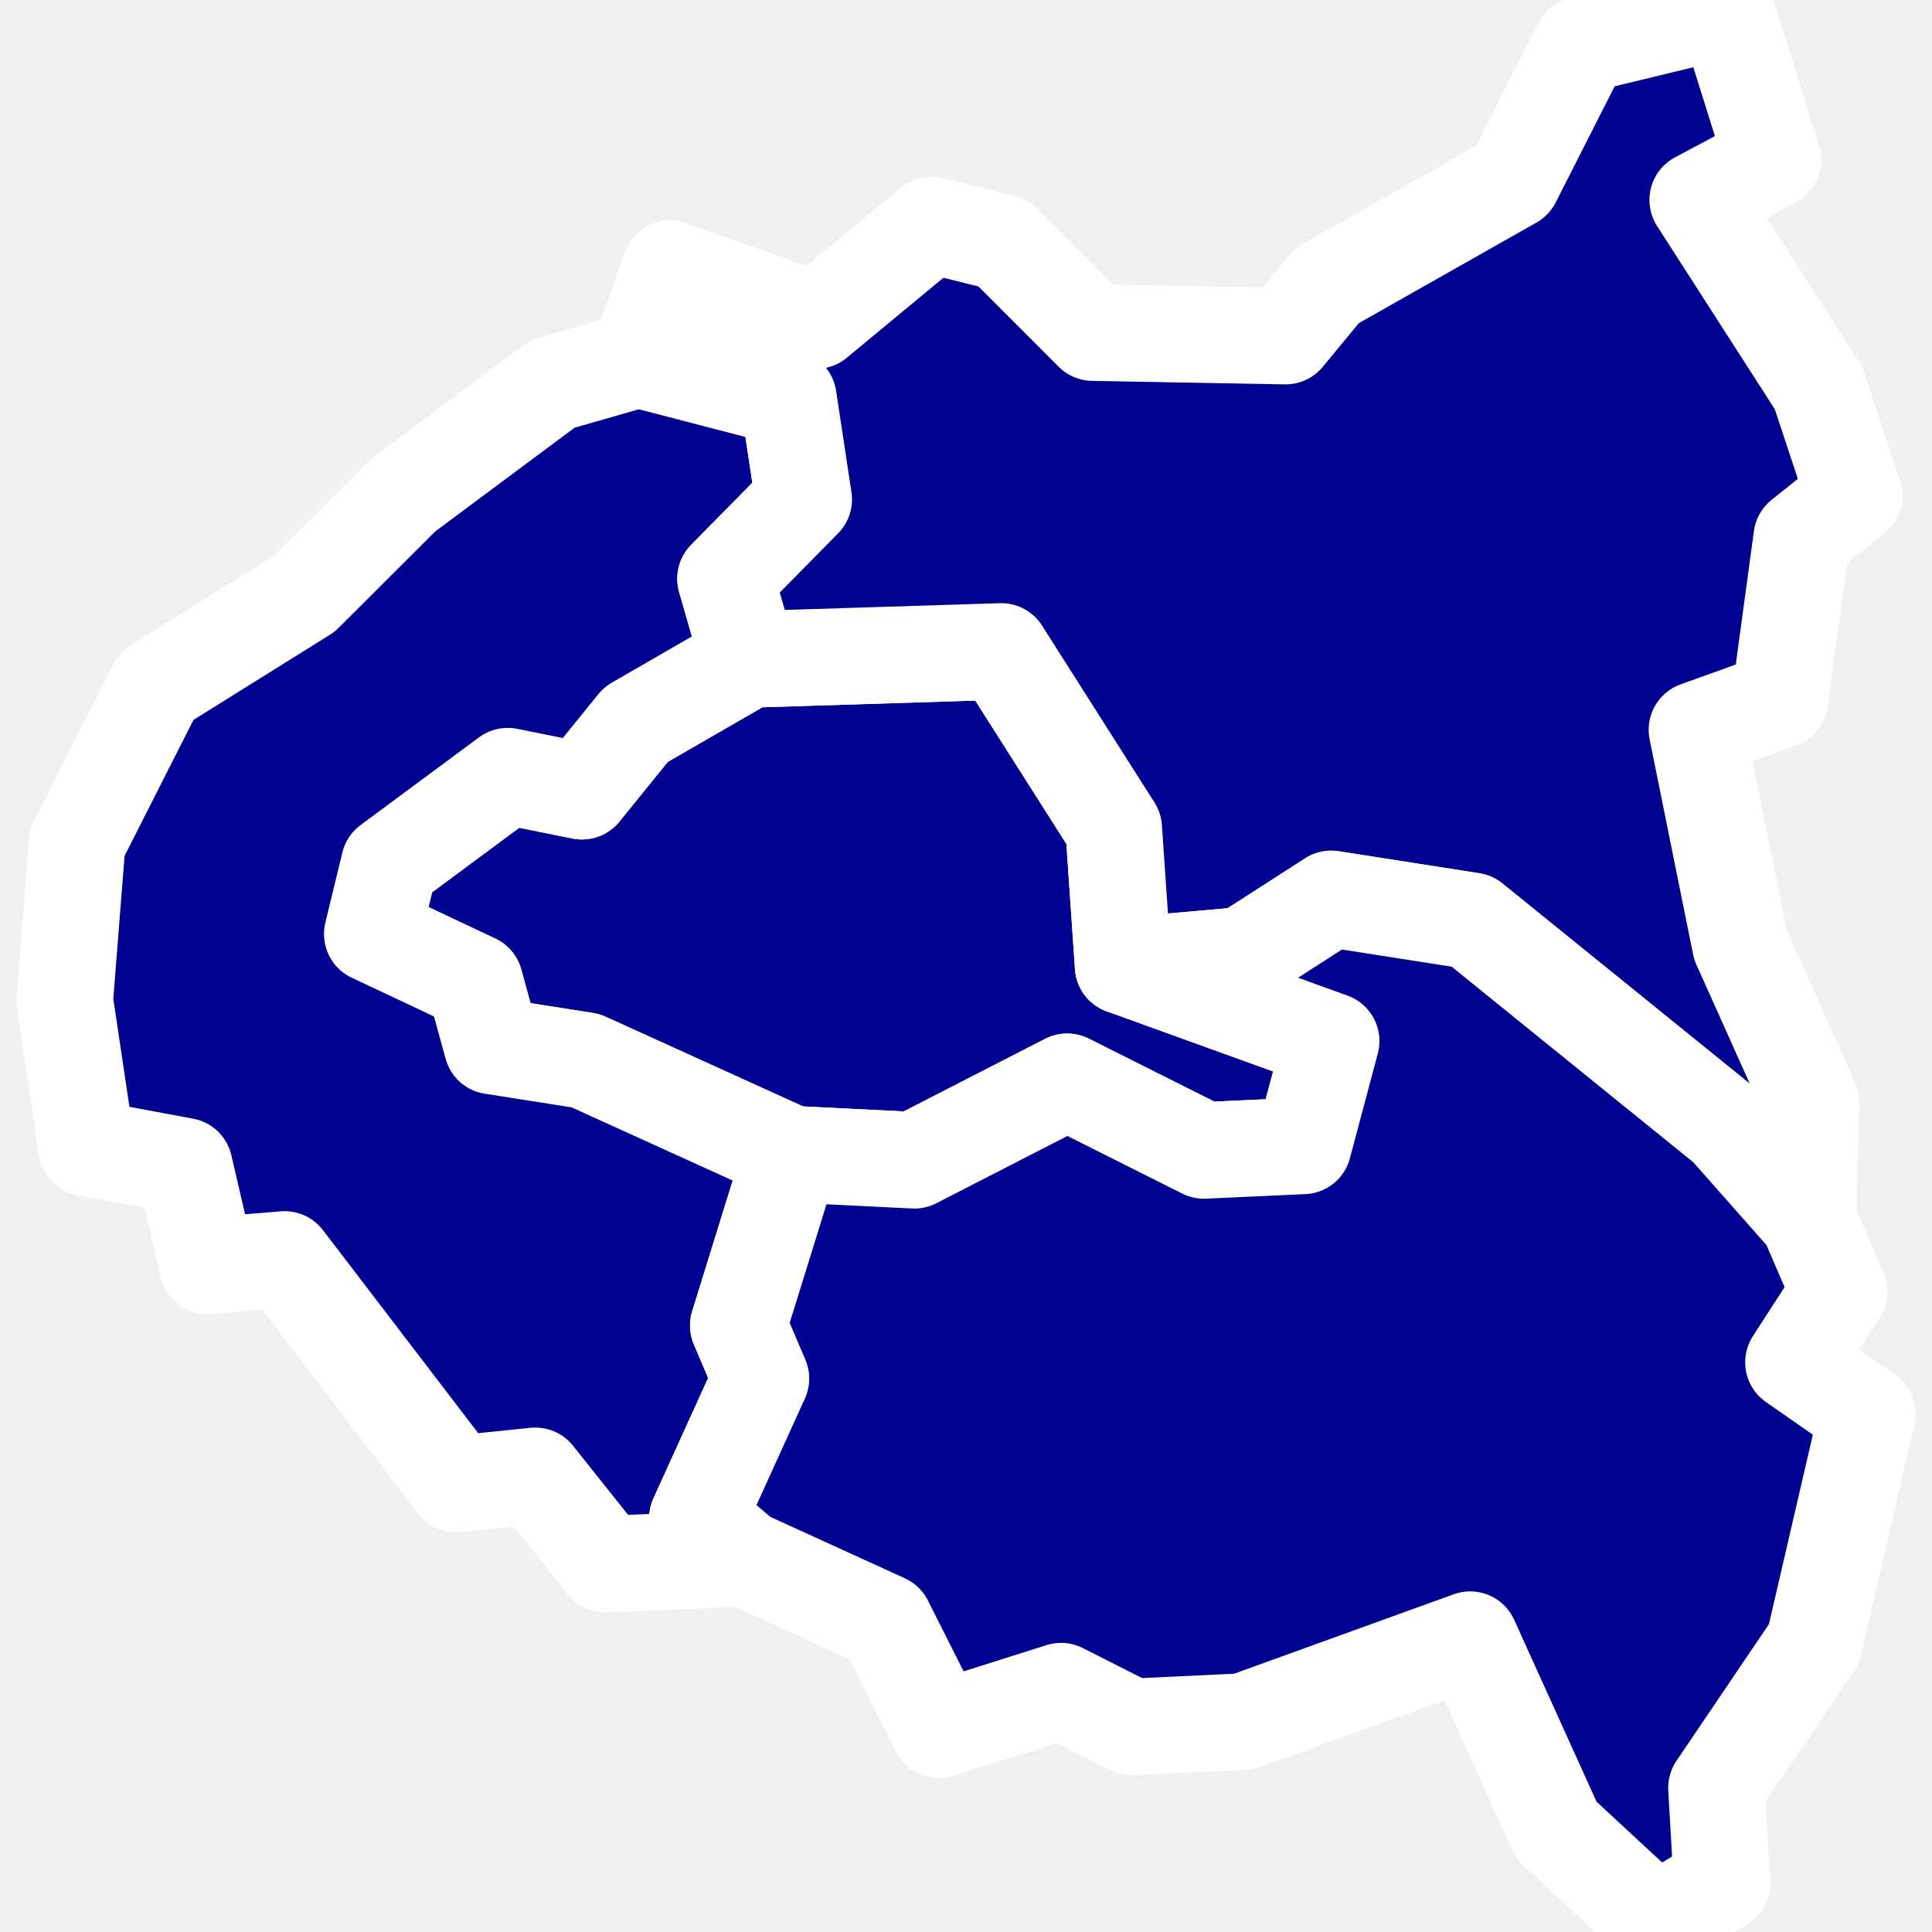
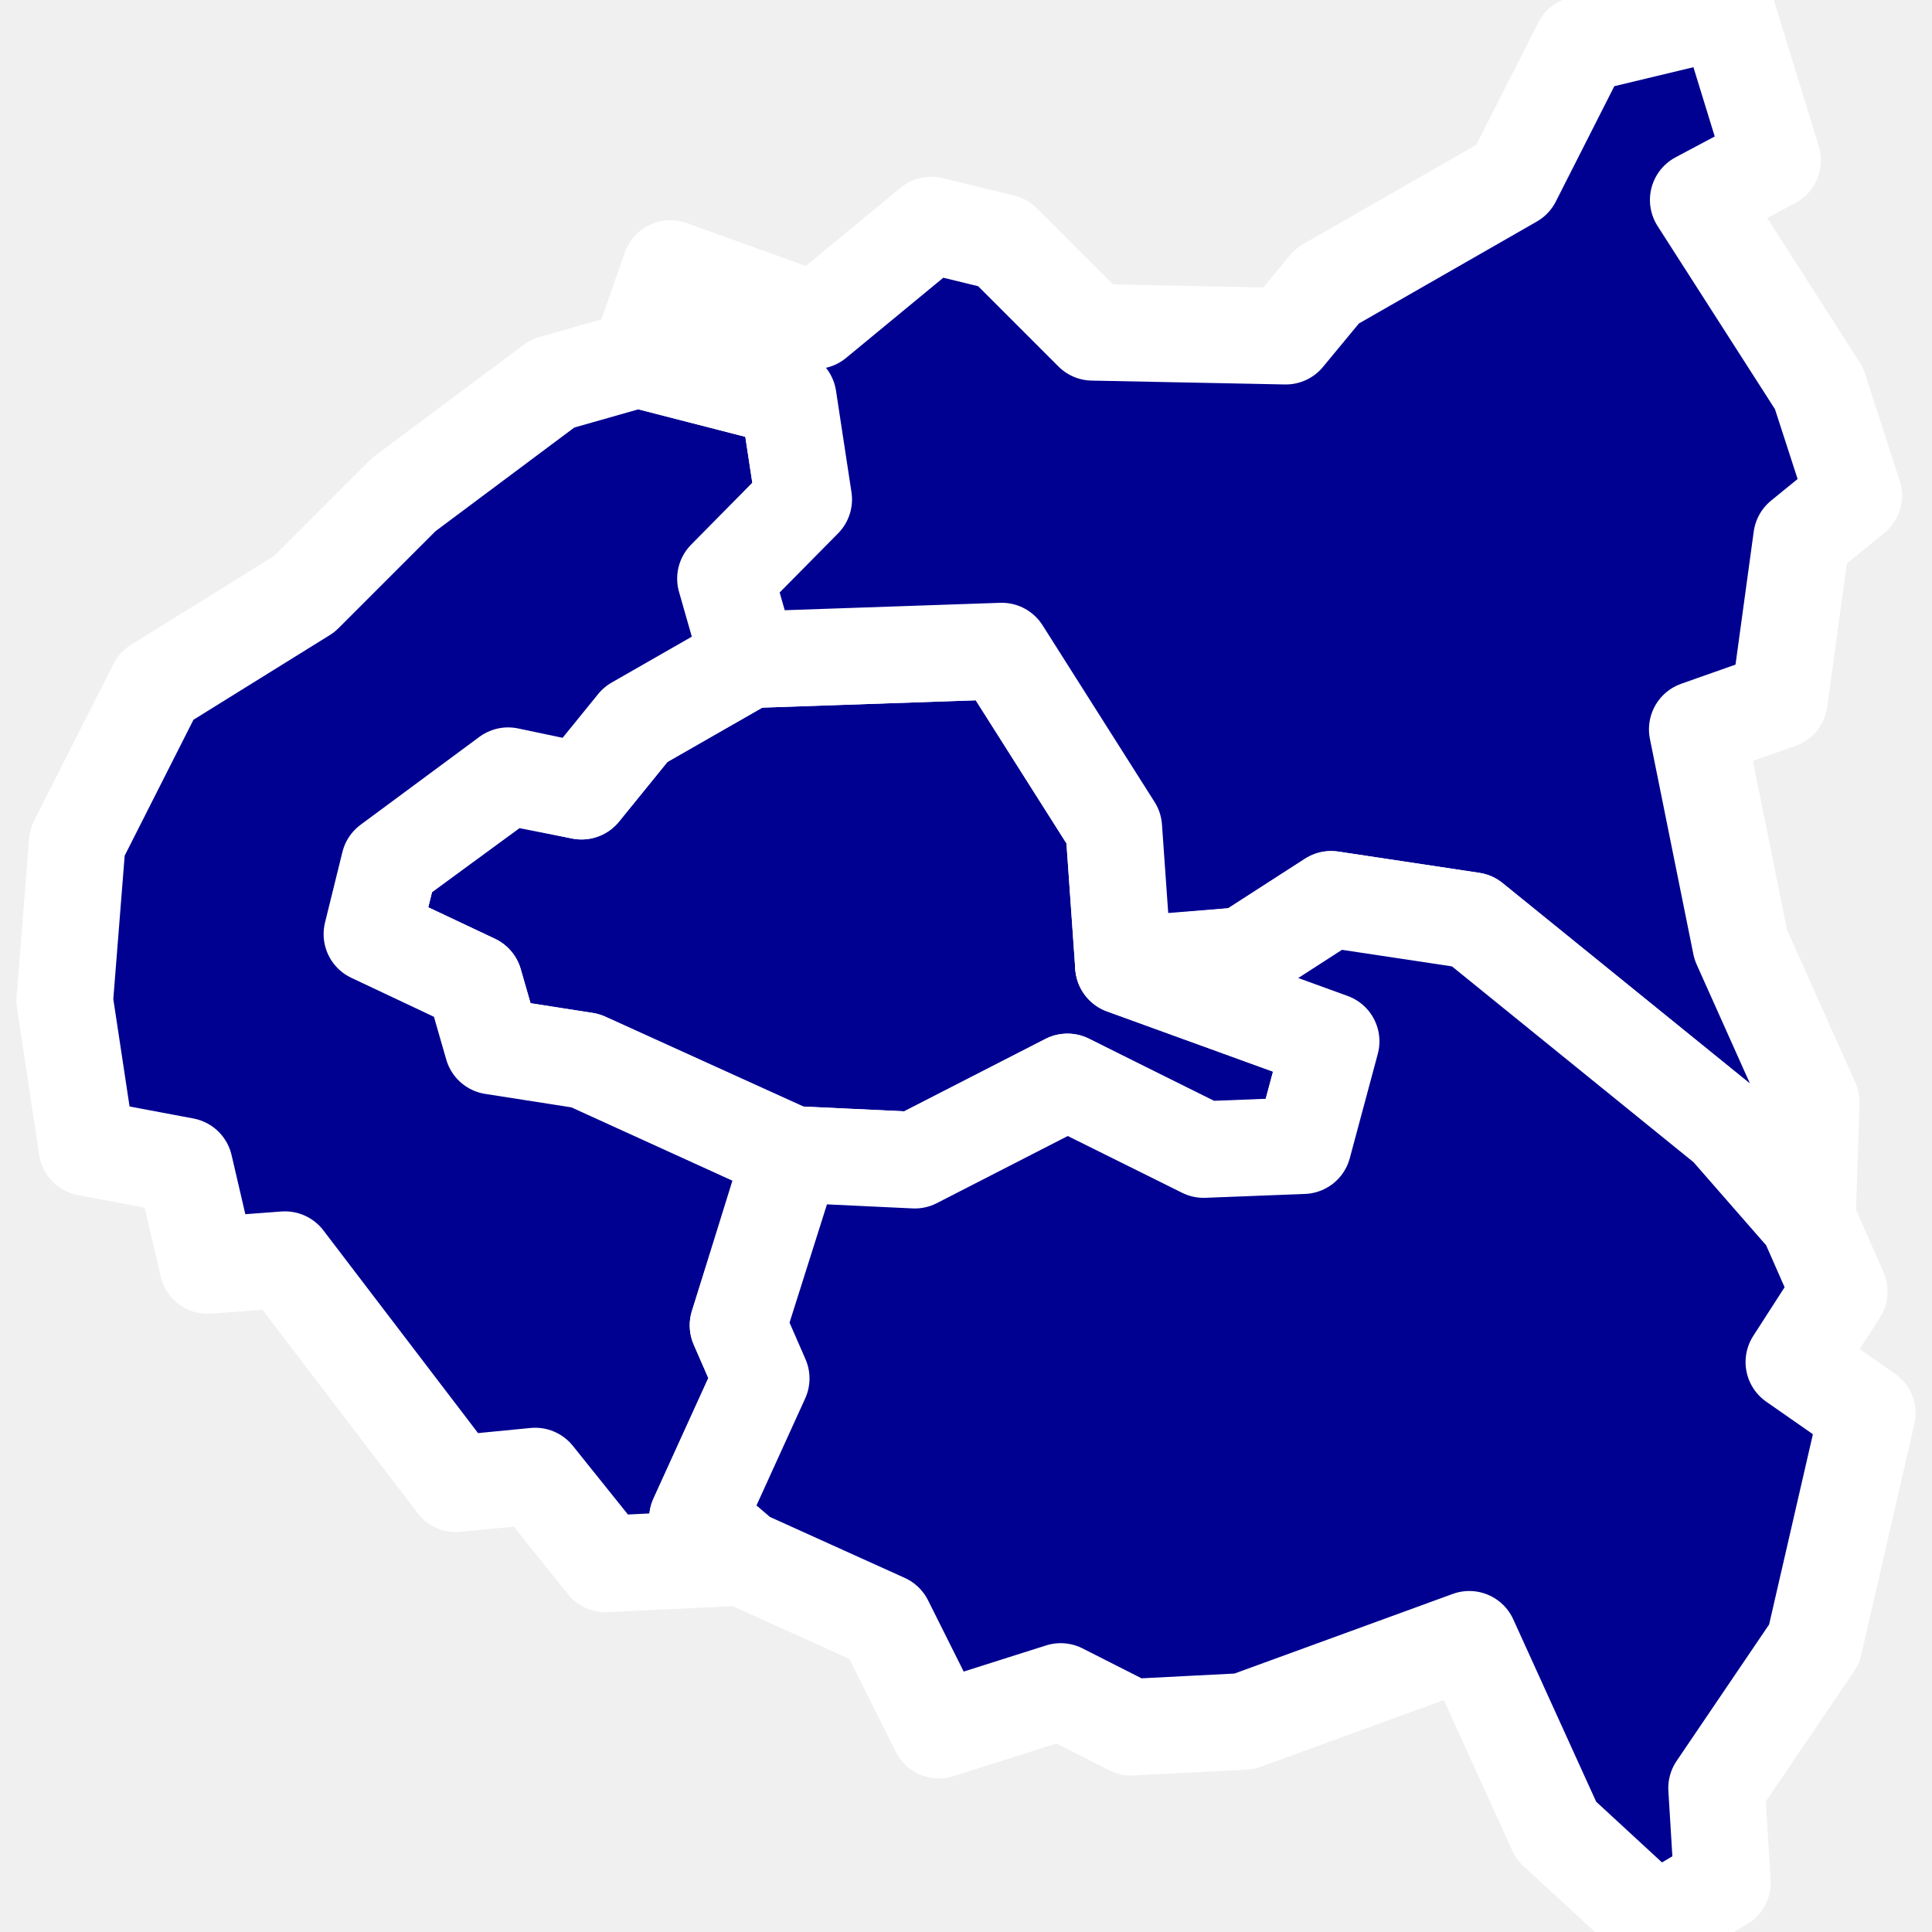
- <svg xmlns="http://www.w3.org/2000/svg" baseProfile="tiny" height="50" stroke-linecap="round" stroke-linejoin="round" version="1.2" viewBox="0 0 200 200" width="50">
-   <g id="dep_idf" fill="#000091" stroke="white" stroke-width="10px">
-     <path d="M 81.93 119.48 60.62 109.8 50.95 108.28 49.14 101.68 38.54 96.69 40.3 89.43 52.56 80.35 60.24 81.9 65.83 75 77.51 68.26 103.65 67.44 115.29 85.75 116.27 99.99 137.8 107.77 134.91 118.62 124.63 119.09 110.47 111.99 94.65 120.11 81.93 119.48 Z" data-anchor-x="88.17" data-anchor-y="93.775" data-fill-id="75" data-name="Paris" id="75" />
-     <path d="M 66.09 37.18 81.61 41.21 83.2 51.7 75.11 59.91 77.51 68.26 65.83 75 60.24 81.9 52.56 80.35 40.3 89.43 38.54 96.69 49.14 101.68 50.95 108.28 60.62 109.8 81.93 119.48 76.43 137.22 78.77 142.71 72.2 157.17 77.04 161.29 62.7 161.93 55.41 152.78 47.23 153.62 29.46 130.38 21.48 131.04 19.08 120.72 8.98 118.84 6.7 103.57 7.99 87.22 16.2 71.02 31.52 61.46 41.79 51.21 57.23 39.72 66.09 37.18 Z" data-anchor-x="44.95" data-anchor-y="99.555" data-fill-id="92" data-name="Hauts-de-Seine" id="92" />
-     <path d="M 187.14 126.18 178.78 116.71 152.38 95.34 137.81 93.06 128.75 98.89 116.27 99.99 115.29 85.75 103.65 67.44 77.51 68.26 75.11 59.91 83.2 51.7 81.61 41.21 66.09 37.18 69.37 27.8 84.46 33.19 96.41 23.3 103.83 25.13 113.13 34.43 133.08 34.79 137.39 29.56 156.59 18.69 163.73 4.62 178.66 1 183.54 16.55 175.75 20.7 188.28 40.2 191.95 51.3 186.52 55.65 184.23 72.47 175.67 75.55 180.17 97.81 187.47 114.09 187.14 126.18 Z" data-anchor-x="129.01999999999998" data-anchor-y="63.59" data-fill-id="93" data-name="Seine-Saint-Denis" id="93" />
-     <path d="M 81.93 119.48 94.65 120.11 110.47 111.99 124.63 119.09 134.91 118.62 137.8 107.77 116.27 99.99 128.75 98.89 137.81 93.06 152.38 95.34 178.78 116.71 187.14 126.18 190.39 133.71 185.66 141.03 193.3 146.35 187.78 170.17 177.69 185.08 178.26 194.94 171.4 199 161.14 189.5 152.19 169.74 128.75 178.22 117.15 178.77 109.84 175.07 97.2 179.07 91.59 167.93 77.04 161.29 72.2 157.17 78.77 142.71 76.43 137.22 81.93 119.48 Z" data-anchor-x="132.75" data-anchor-y="146.03" data-fill-id="94" data-name="Val-de-Marne" id="94" />
+ <svg xmlns="http://www.w3.org/2000/svg" stroke-linecap="round" stroke-linejoin="round" baseProfile="tiny" viewBox="0 0 200 200">
+   <g fill="#000091" stroke="#fff" stroke-width="10">
+     <path d="m82 119.5-21.4-9.7-9.6-1.5-1.9-6.6-10.6-5 1.8-7.3 12.3-9 7.6 1.5 5.6-6.9 11.7-6.7 26.2-.9 11.6 18.3 1 14.3 21.5 7.8-2.9 10.8-10.3.5-14.1-7.1-15.8 8.1z" data-anchor-x="88.2" data-anchor-y="93.8" data-fill-id="75" data-name="Paris" />
+     <path d="m66 37.2 15.6 4 1.6 10.5-8 8.2 2.3 8.4L65.8 75l-5.6 6.9-7.6-1.6-12.3 9.1-1.8 7.3 10.6 5 1.9 6.6 9.6 1.5 21.3 9.7-5.5 17.7 2.4 5.5-6.6 14.5 4.8 4-14.3.7-7.3-9.1-8.2.8-17.7-23.2-8 .6-2.4-10.3L9 118.8l-2.3-15.2L8 87.2 16.2 71l15.3-9.5 10.3-10.3 15.4-11.5z" data-anchor-x="45" data-anchor-y="99.6" data-fill-id="92" data-name="Hauts-de-Seine" />
+     <path d="m187.1 126.2-8.3-9.5-26.4-21.4-14.6-2.2-9 5.8-12.5 1-1-14.2-11.6-18.3-26.2.9-2.4-8.4 8.1-8.2-1.6-10.5-15.5-4 3.3-9.4 15 5.4 12-9.9 7.4 1.8 9.3 9.3 20 .4 4.3-5.2 19.2-11 7.1-14 15-3.6 4.8 15.6-7.7 4.1 12.5 19.5 3.6 11.1-5.4 4.4-2.3 16.8-8.5 3 4.5 22.3 7.3 16.3z" data-anchor-x="129" data-anchor-y="63.6" data-fill-id="93" data-name="Seine-Saint-Denis" />
+     <path d="m82 119.5 12.7.6 15.8-8.1 14.1 7 10.3-.4 2.9-10.8-21.5-7.8 12.5-1.1 9-5.8 14.6 2.2 26.4 21.4 8.3 9.5 3.3 7.5-4.7 7.3 7.6 5.3-5.5 23.9-10.1 14.9.6 9.8-6.9 4.1-10.3-9.5-9-19.8-23.3 8.5-11.7.6-7.3-3.7-12.6 4-5.6-11.2-14.6-6.6-4.8-4.1 6.6-14.5-2.4-5.5z" data-anchor-x="132.8" data-anchor-y="146" data-fill-id="94" data-name="Val-de-Marne" />
  </g>
</svg>
